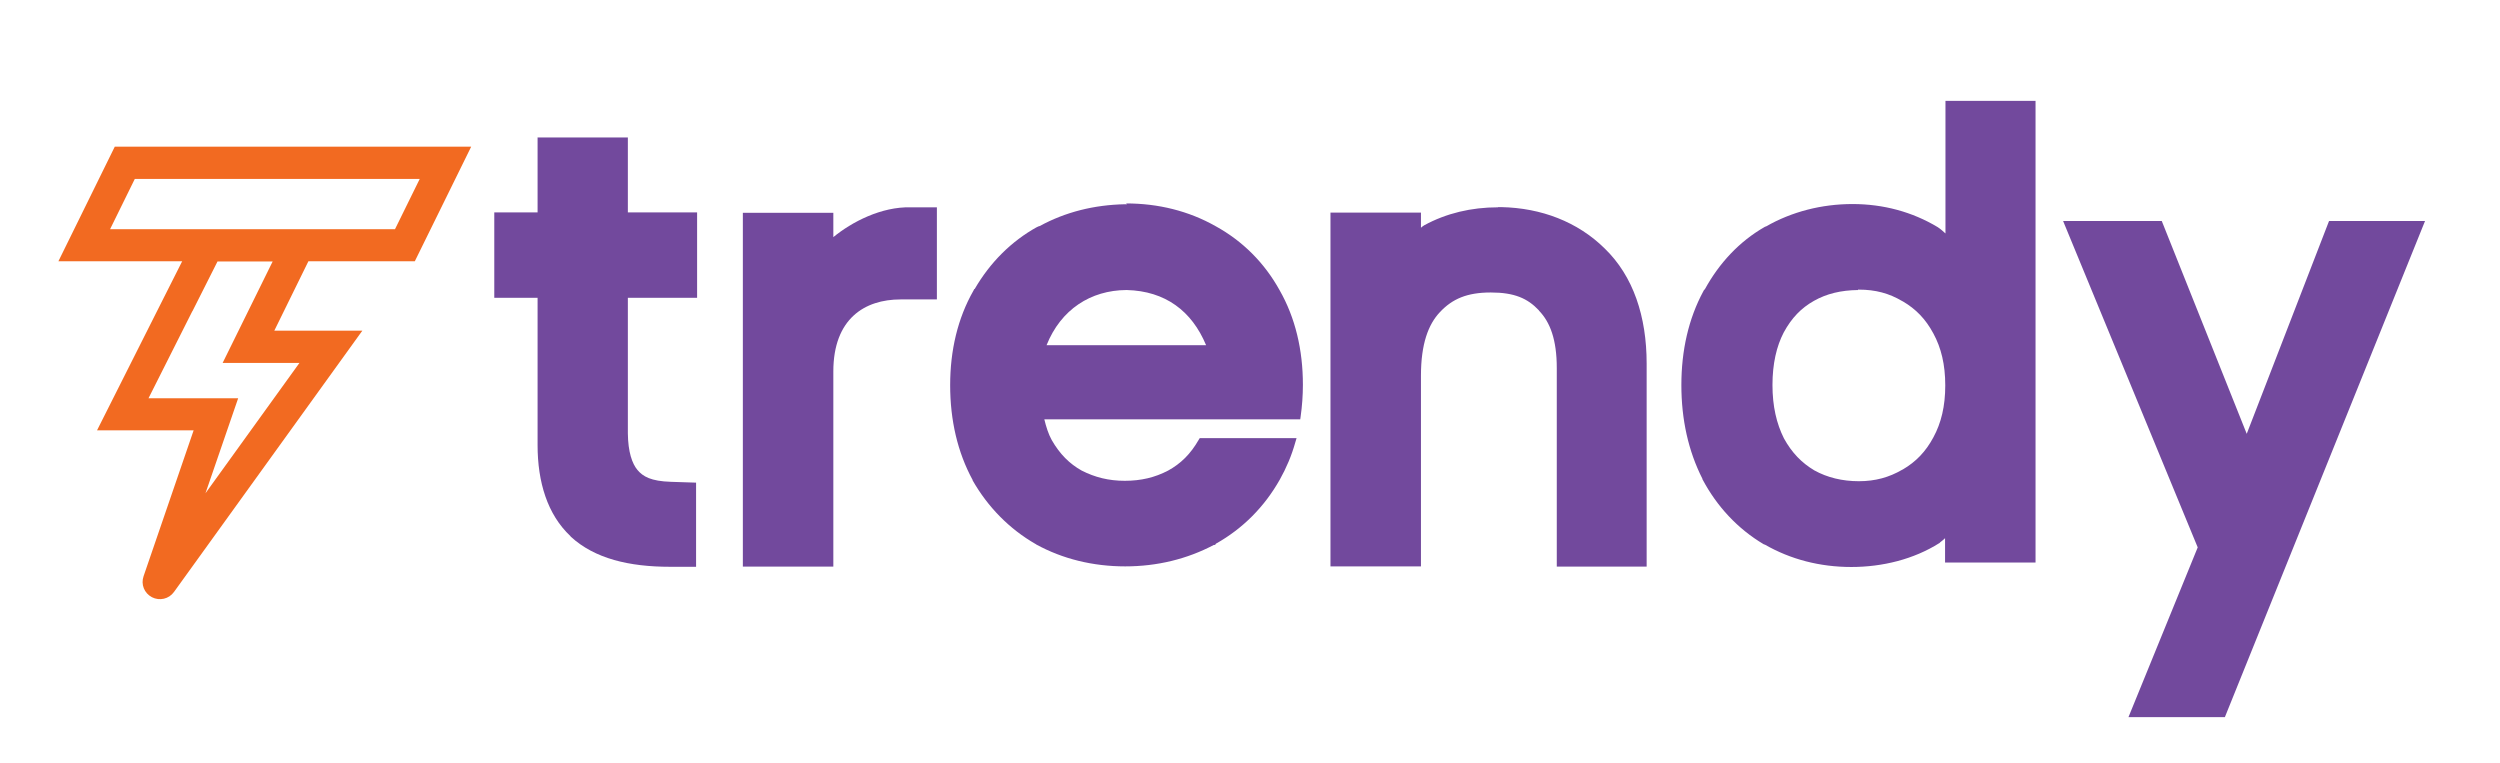
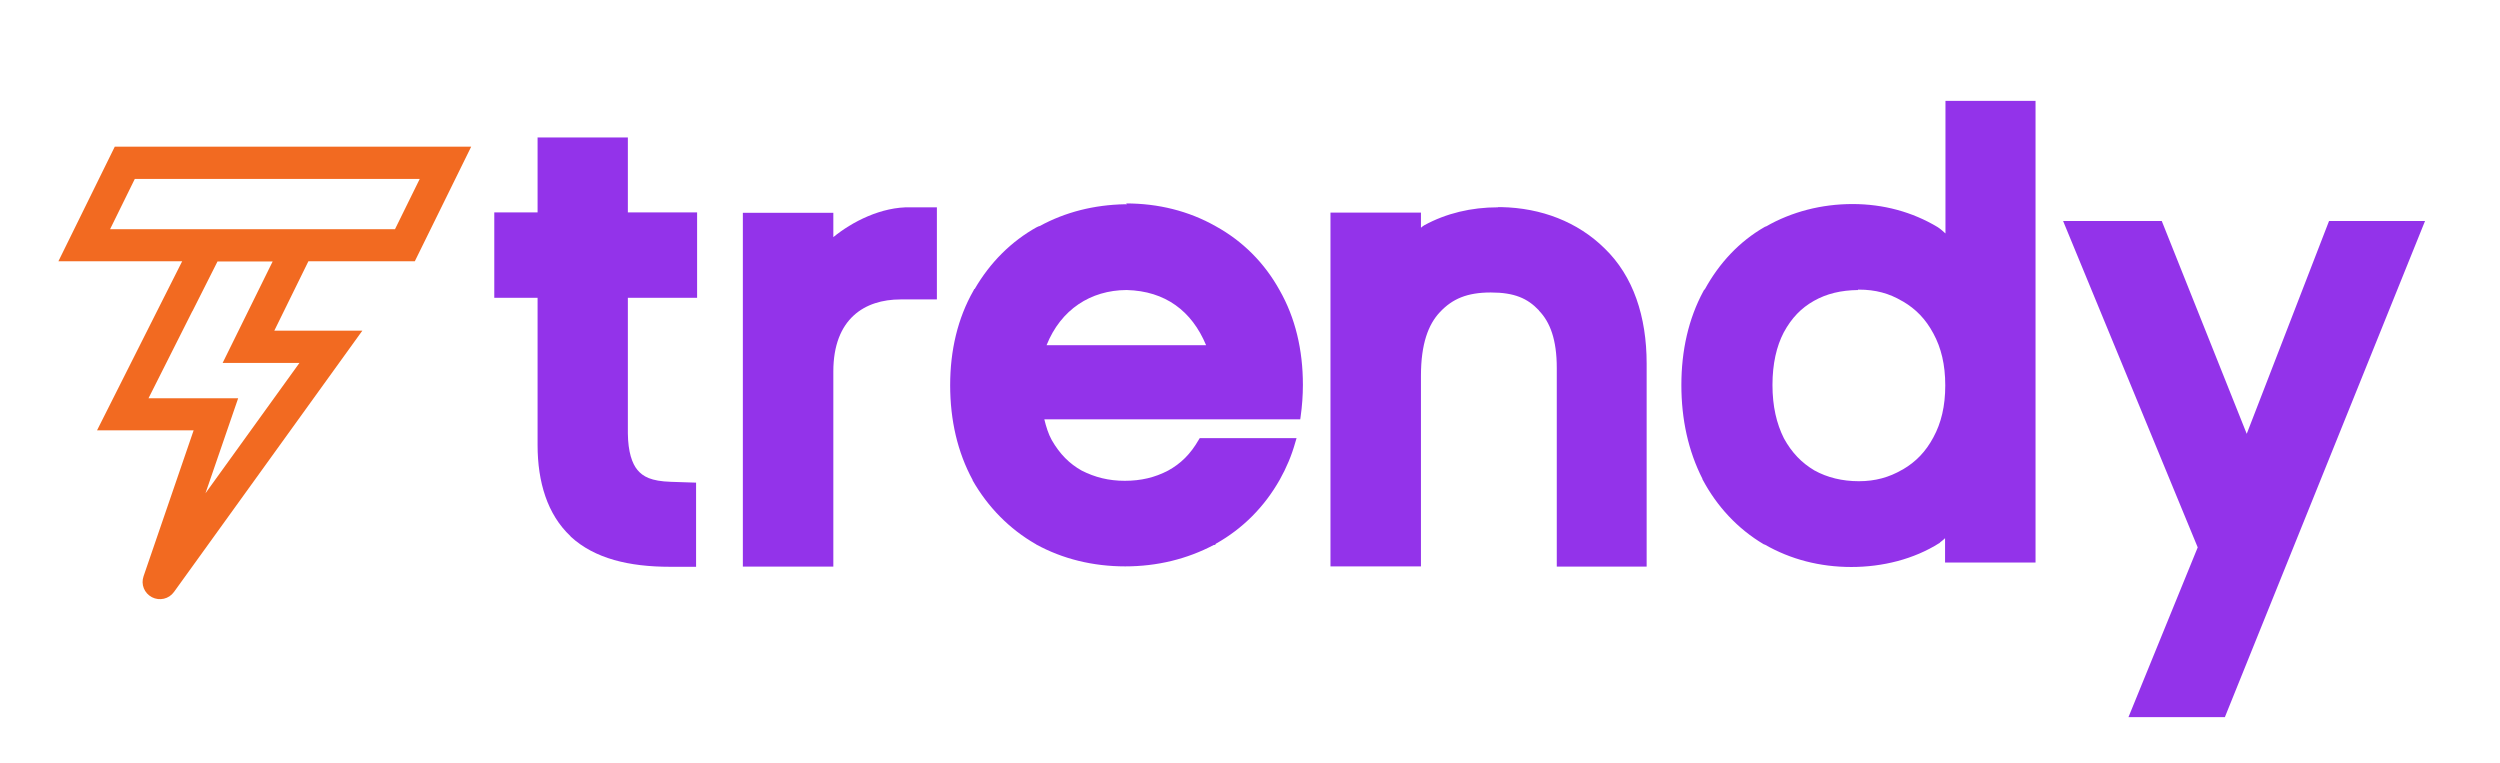
<svg xmlns="http://www.w3.org/2000/svg" id="Layer_1" version="1.1" viewBox="0 0 1224 373.3">
-   <path d="M458.7,101.5h-12.7c-14.5-.4-29,7.2-38,14.6v-11.9h-44.3v173.2h44.3v-95.5c0-25.9,15.4-35.3,32.9-35.3h17.8v-45.1ZM458.7,101.5" fill="#72499d" />
-   <path d="M551.8,100h-1.1c-15,.3-29.1,3.8-41.7,10.7h-.1c0-.1-1,.4-1,.4,0,0,0,0-.1,0-12.8,7.1-23.1,17.5-30.6,30.4h-.2l-.4.8c-7.7,13.5-11.4,29.2-11.4,46.3s3.6,32.8,11,46.4h0c0,.1,0,.2,0,.2,7.5,13.1,18,23.8,30.9,31.2h.1c0,0,0,.1,0,.1,13.1,7.2,28,10.8,43.7,10.8s30.3-3.6,43.4-10.5h.6l.4-.6c13.2-7.4,23.8-18.1,31.3-31.4,3.2-5.7,5.8-11.8,7.6-18.3l.6-2h-47.4l-.5.8c-4,7-8.8,11.7-15,15.1-6.5,3.4-13.3,5-21.2,5s-14.6-1.7-21.1-5c-5.9-3.3-10.7-8-14.7-15-1.6-2.9-2.7-6.4-3.6-10.1h125.3l.2-1.4c.7-5,1.1-10.2,1.1-15.5,0-17.1-3.7-32.8-11.4-46.3-7.4-13.4-18.1-24.1-31.4-31.4-13.1-7.4-28-11.1-43.8-11.1h0ZM551.5,142h.2c18.8.5,31.8,10.2,38.8,27h-78.1c7-17.5,21.6-26.9,39.1-27h0ZM551.5,142" fill="#72499d" />
-   <path d="M996.8,49.4h-44.3v64.9c-1.2-1.1-2.3-2.1-3.8-3.1-12.5-7.5-26.7-11.3-41.7-11.3s-29.7,3.7-42.4,11h-.2l-.4.2c-12.4,7.1-22.3,17.7-29.4,30.7h-.2l-.4.7s0,0,.1-.1c0,0-.1.2-.2.3-7.2,13.4-10.7,28.9-10.7,45.8s3.4,32.3,10.3,45.9h0c0,0,0,.2,0,.2h0c7.1,13.4,17.3,24.3,29.9,31.8l.4.2h.2c12.7,7.3,27.1,11,42.4,11s30.6-3.8,43.1-11.7h.1c0,0,.2-.3.2-.3,1-.7,1.7-1.4,2.5-2.1v11.9h44.3V49.4ZM909.7,141.8h.4c8.1,0,14.8,1.8,21.2,5.6l.4.2c6.3,3.7,11.1,8.6,14.9,15.7,3.8,7,5.8,15.2,5.8,25.4s-2,18.4-5.8,25.4c-3.8,7.1-8.6,12-14.9,15.7l-.4.2c-6.4,3.7-13.1,5.6-21.2,5.6s-15.5-1.8-21.8-5.3c-6.2-3.7-11-8.6-14.9-15.7-3.6-7.2-5.6-15.7-5.6-26.1s2-19,5.5-25.7c3.9-7.2,8.6-12,14.8-15.5,6.2-3.5,13.2-5.2,21.6-5.3h0ZM909.7,141.8" fill="#72499d" />
-   <path d="M1010.1,108.2l.9,2.2,65,157.6-33.9,83.1h47.2l98-242.9h-47l-40.3,104.2-41.6-104.2h-48.4ZM1010.1,111.2" fill="#72499d" />
-   <path d="M733.4,101.5c-13,0-25.3,2.9-36.1,8.8-.7.4-1.1.8-1.6,1.2v-7.4h-44.3v173.2h44.3v-93.4c0-15.5,3.6-25.1,9.3-31.1,6.1-6.5,13.3-9.6,24.9-9.6s18,2.9,23.5,8.7h0c0,0,.1.2.1.2,5.4,5.6,8.7,14.1,8.7,28.1v97.2h44v-99.4c0-23-6.5-42.8-20.6-56.4-13.2-13-31-19.8-50.6-20.2h-1.6ZM733.4,101.5" fill="#72499d" />
-   <path d="M263.2,67.2v36.8h-21.2v41.8h21.2v72.1c0,18.1,4.8,34,16.1,44.6h0c0,.1.2.3.2.3,11.7,10.7,28.5,14.7,48.6,14.7h12.7v-41.2l-12.3-.4c-9.8-.3-13.7-2.6-16.4-5.8-2.6-3.1-4.6-8.8-4.7-17.9v-66.4h33.9v-41.8h-33.9v-36.7h-44.3ZM263.2,67.2" fill="#72499d" />
+   <path d="M458.7,101.5h-12.7c-14.5-.4-29,7.2-38,14.6v-11.9h-44.3v173.2h44.3v-95.5c0-25.9,15.4-35.3,32.9-35.3h17.8v-45.1ZM458.7,101.5" fill="#9333ea" />
+   <path d="M551.8,100h-1.1c-15,.3-29.1,3.8-41.7,10.7h-.1c0-.1-1,.4-1,.4,0,0,0,0-.1,0-12.8,7.1-23.1,17.5-30.6,30.4h-.2l-.4.8c-7.7,13.5-11.4,29.2-11.4,46.3s3.6,32.8,11,46.4h0c0,.1,0,.2,0,.2,7.5,13.1,18,23.8,30.9,31.2h.1c0,0,0,.1,0,.1,13.1,7.2,28,10.8,43.7,10.8s30.3-3.6,43.4-10.5h.6l.4-.6c13.2-7.4,23.8-18.1,31.3-31.4,3.2-5.7,5.8-11.8,7.6-18.3l.6-2h-47.4l-.5.8c-4,7-8.8,11.7-15,15.1-6.5,3.4-13.3,5-21.2,5s-14.6-1.7-21.1-5c-5.9-3.3-10.7-8-14.7-15-1.6-2.9-2.7-6.4-3.6-10.1h125.3l.2-1.4c.7-5,1.1-10.2,1.1-15.5,0-17.1-3.7-32.8-11.4-46.3-7.4-13.4-18.1-24.1-31.4-31.4-13.1-7.4-28-11.1-43.8-11.1h0ZM551.5,142h.2c18.8.5,31.8,10.2,38.8,27h-78.1c7-17.5,21.6-26.9,39.1-27h0ZM551.5,142" fill="#9333ea" />
+   <path d="M996.8,49.4h-44.3v64.9c-1.2-1.1-2.3-2.1-3.8-3.1-12.5-7.5-26.7-11.3-41.7-11.3s-29.7,3.7-42.4,11h-.2l-.4.2c-12.4,7.1-22.3,17.7-29.4,30.7h-.2l-.4.7s0,0,.1-.1c0,0-.1.2-.2.3-7.2,13.4-10.7,28.9-10.7,45.8s3.4,32.3,10.3,45.9h0c0,0,0,.2,0,.2h0c7.1,13.4,17.3,24.3,29.9,31.8l.4.2h.2c12.7,7.3,27.1,11,42.4,11s30.6-3.8,43.1-11.7h.1c0,0,.2-.3.2-.3,1-.7,1.7-1.4,2.5-2.1v11.9h44.3V49.4ZM909.7,141.8h.4c8.1,0,14.8,1.8,21.2,5.6l.4.2c6.3,3.7,11.1,8.6,14.9,15.7,3.8,7,5.8,15.2,5.8,25.4s-2,18.4-5.8,25.4c-3.8,7.1-8.6,12-14.9,15.7l-.4.2c-6.4,3.7-13.1,5.6-21.2,5.6s-15.5-1.8-21.8-5.3c-6.2-3.7-11-8.6-14.9-15.7-3.6-7.2-5.6-15.7-5.6-26.1s2-19,5.5-25.7c3.9-7.2,8.6-12,14.8-15.5,6.2-3.5,13.2-5.2,21.6-5.3h0ZM909.7,141.8" fill="#9333ea" />
+   <path d="M1010.1,108.2l.9,2.2,65,157.6-33.9,83.1h47.2l98-242.9h-47l-40.3,104.2-41.6-104.2h-48.4ZM1010.1,111.2" fill="#9333ea" />
+   <path d="M733.4,101.5c-13,0-25.3,2.9-36.1,8.8-.7.4-1.1.8-1.6,1.2v-7.4h-44.3v173.2h44.3v-93.4c0-15.5,3.6-25.1,9.3-31.1,6.1-6.5,13.3-9.6,24.9-9.6s18,2.9,23.5,8.7h0c0,0,.1.2.1.2,5.4,5.6,8.7,14.1,8.7,28.1v97.2h44v-99.4c0-23-6.5-42.8-20.6-56.4-13.2-13-31-19.8-50.6-20.2h-1.6ZM733.4,101.5" fill="#9333ea" />
+   <path d="M263.2,67.2v36.8h-21.2v41.8h21.2v72.1c0,18.1,4.8,34,16.1,44.6h0c0,.1.2.3.2.3,11.7,10.7,28.5,14.7,48.6,14.7h12.7v-41.2l-12.3-.4c-9.8-.3-13.7-2.6-16.4-5.8-2.6-3.1-4.6-8.8-4.7-17.9v-66.4h33.9v-41.8h-33.9v-36.7h-44.3ZM263.2,67.2" fill="#9333ea" />
  <path d="M94.2,152.3l-21.5,42.7h43.9l-16,46.5,46-63.8h-37.6l24.5-49.7h-27l-12.3,24.4h0ZM88.9,127.9H28.6l27.6-56.1h174.5l-27.6,56.1h-52.1l-16.7,34h43.1l-92.2,127.9c-2.5,3.5-7.1,4.5-10.8,2.6-3.8-2-5.5-6.3-4.1-10.3l24.5-71.4h-47.3l29.4-58.4,12.3-24.4h0ZM193.4,112.2l12.1-24.6H66l-12.1,24.6h139.5Z" fill="#f26a21" />
</svg>
